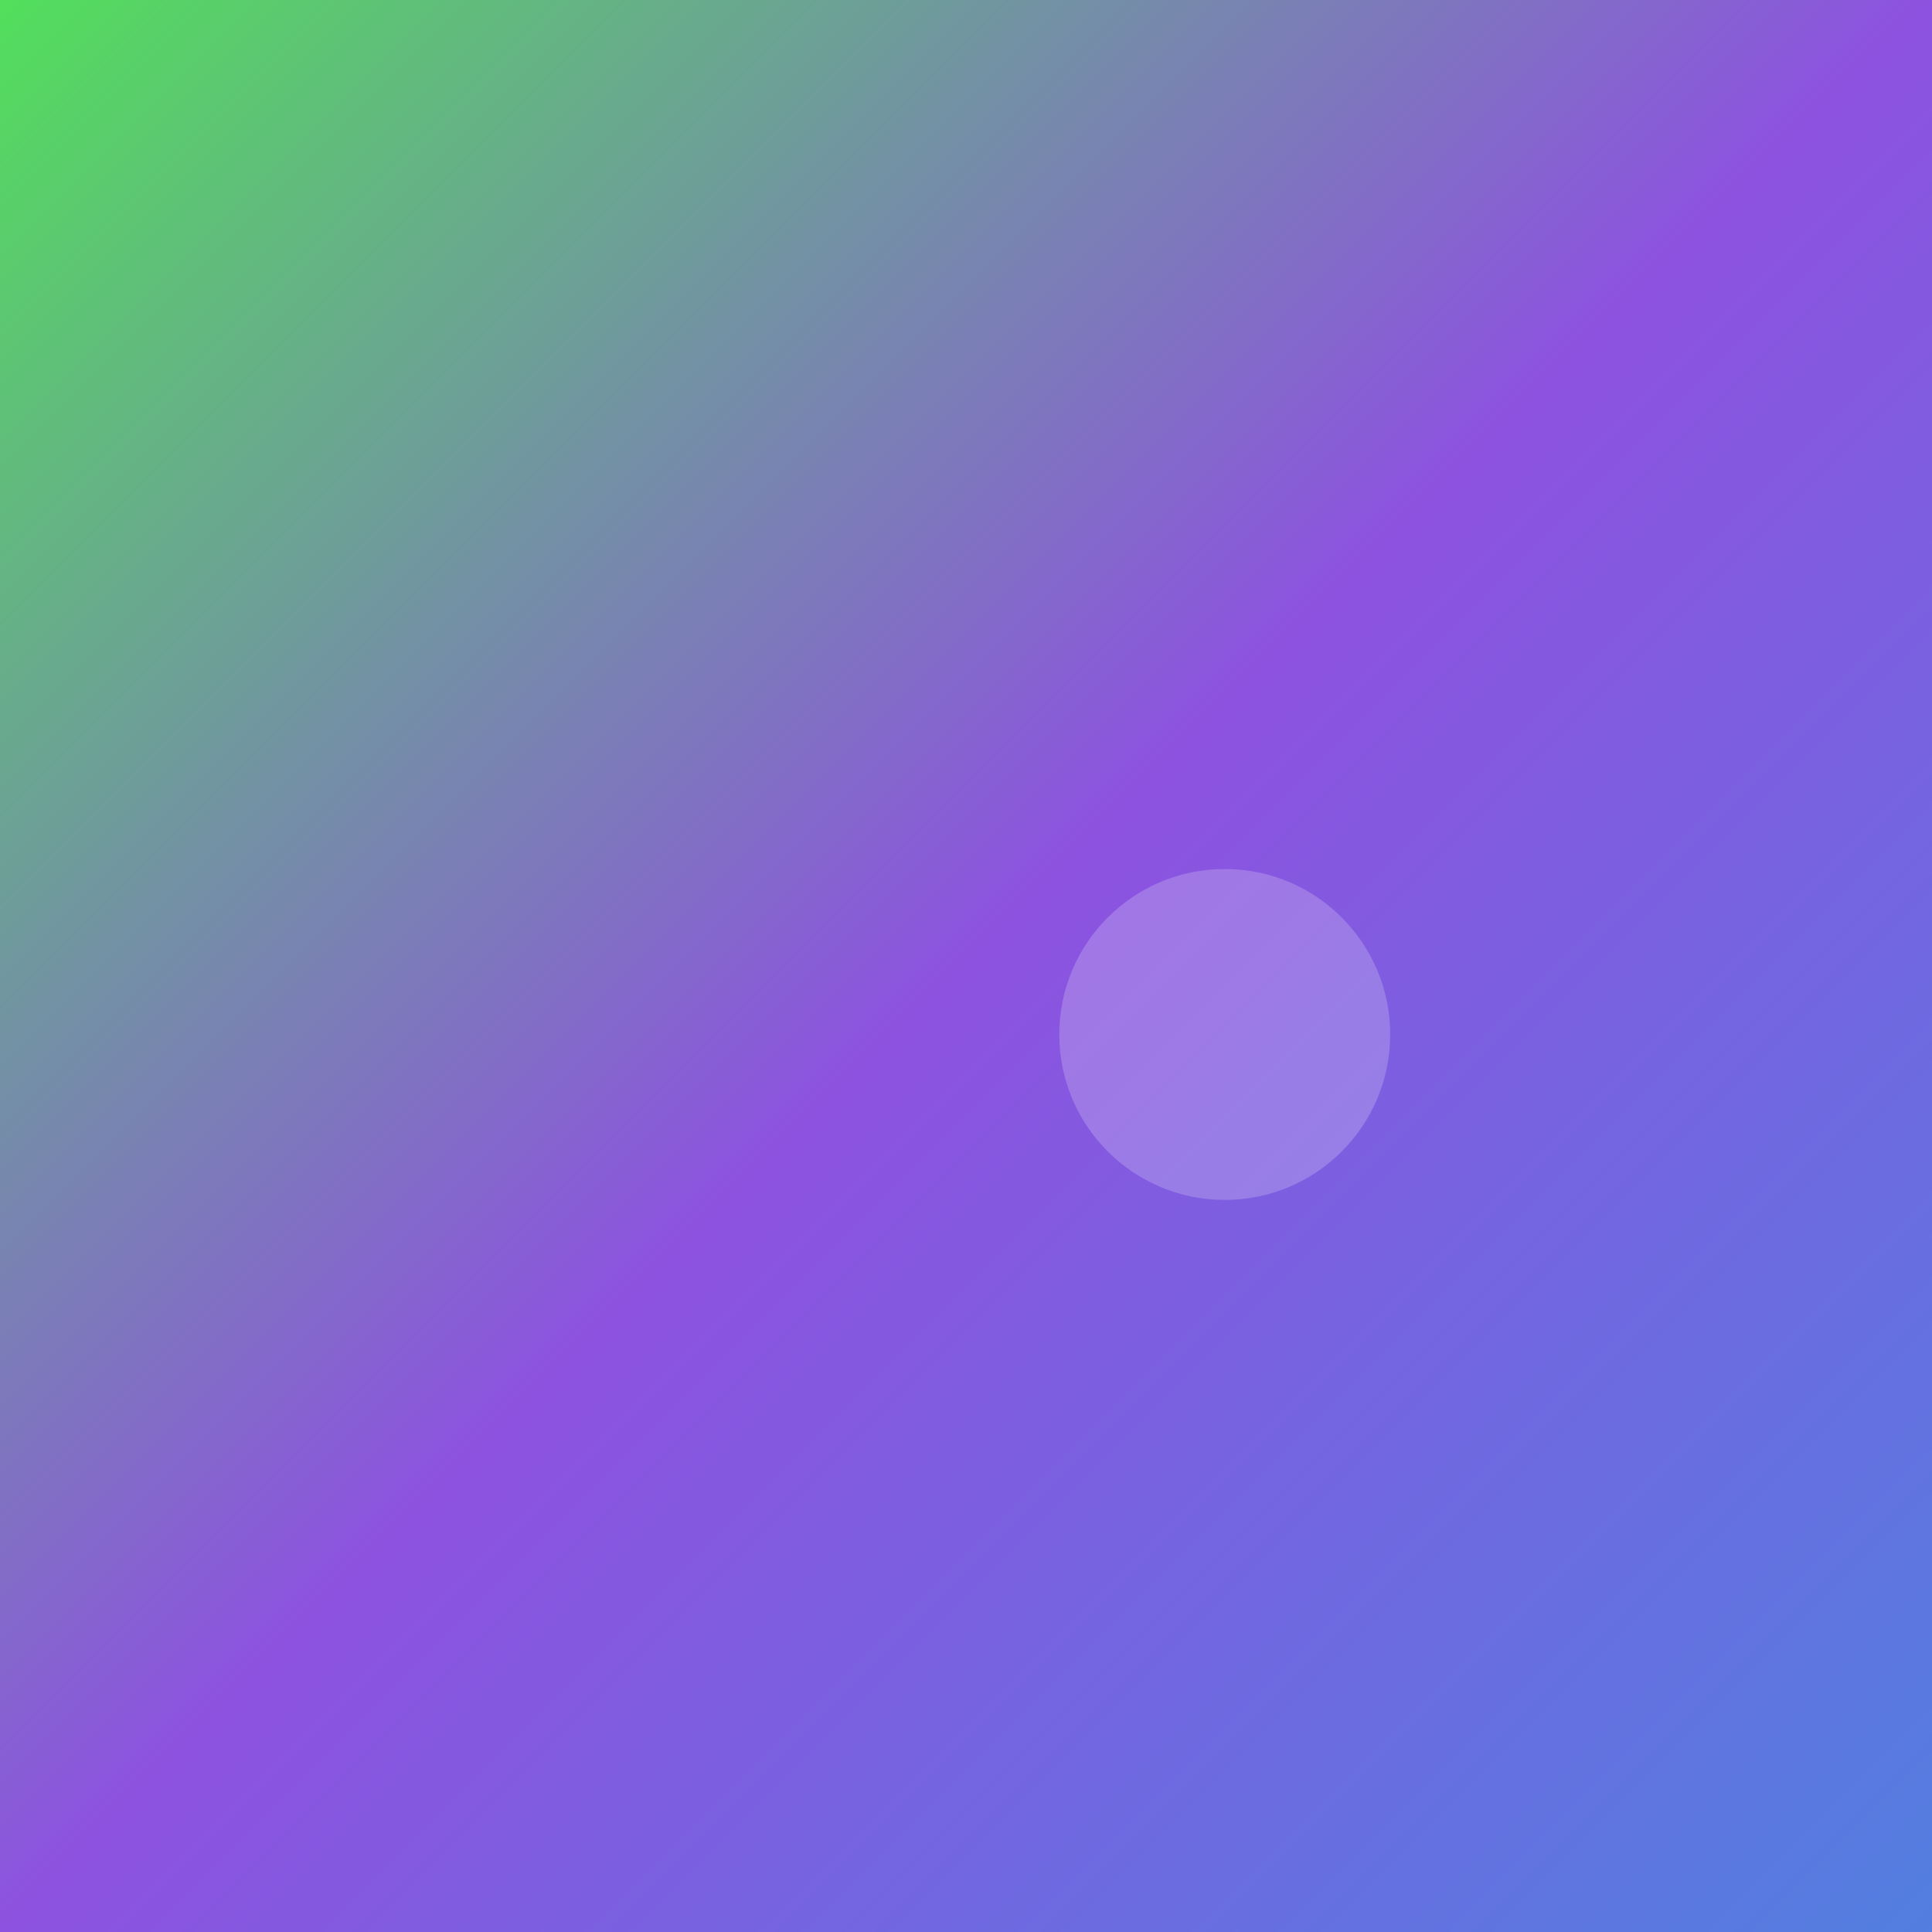
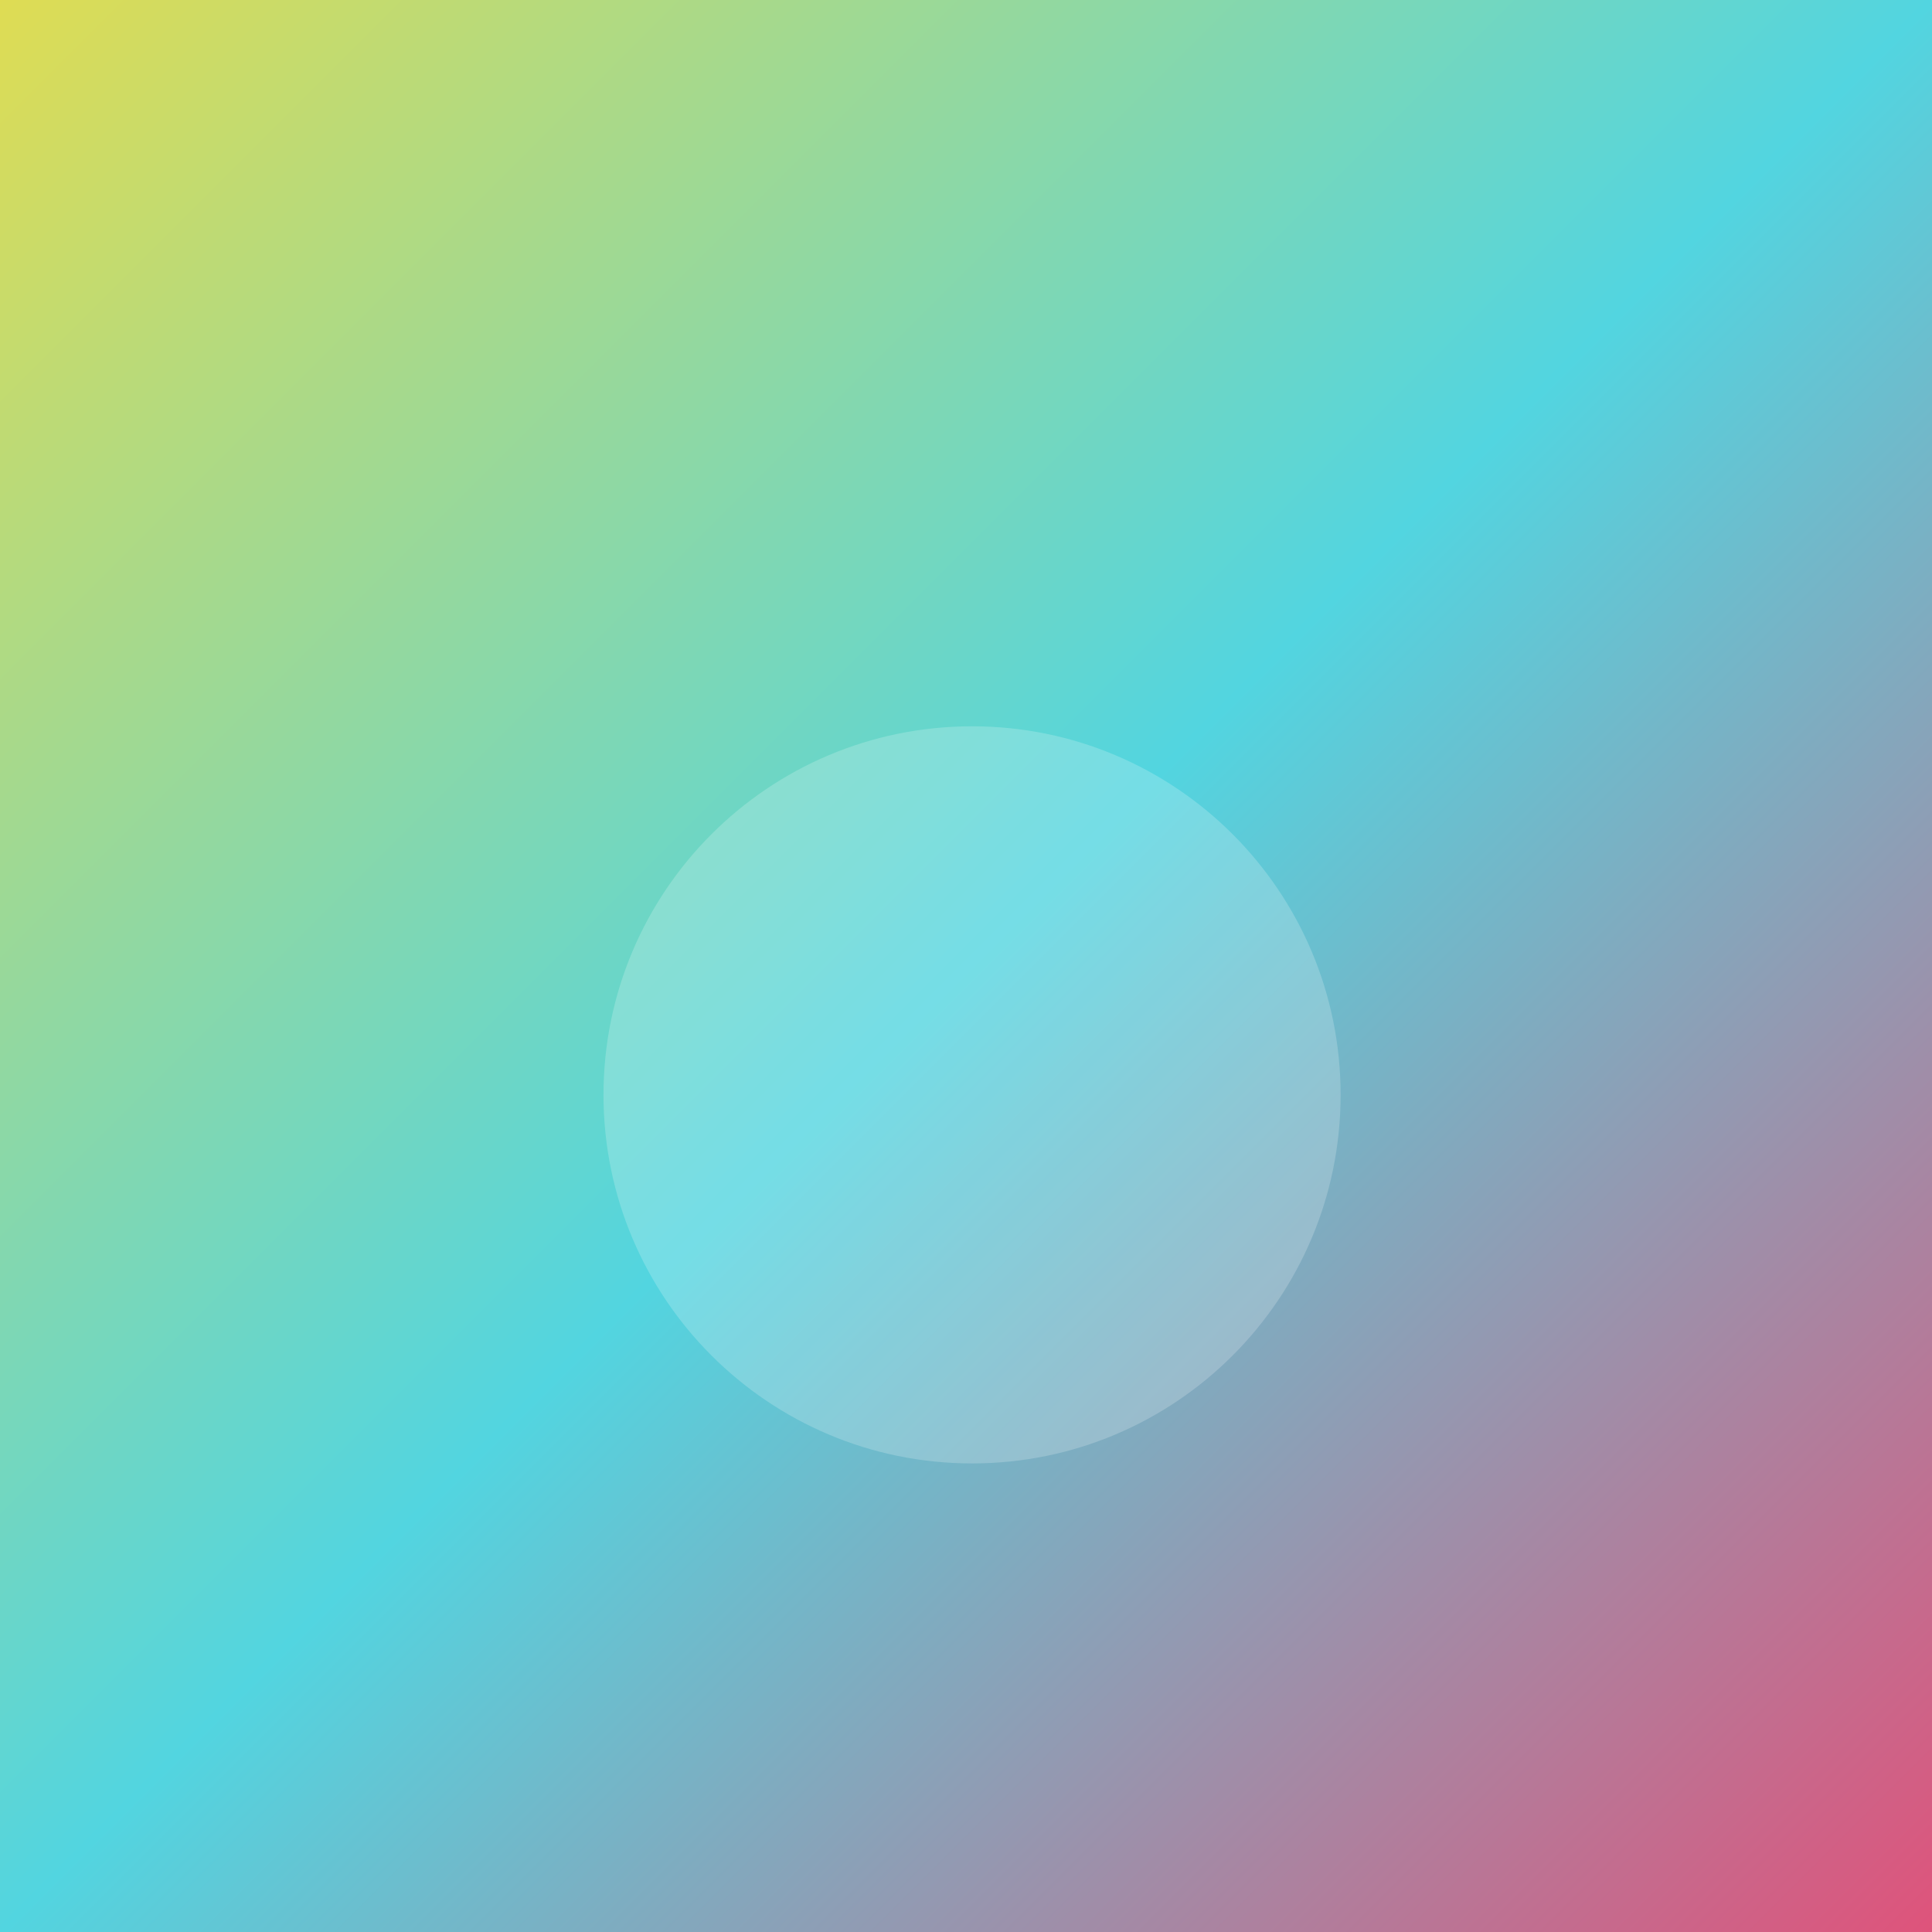
<svg xmlns="http://www.w3.org/2000/svg" width="600" height="600">
  <defs>
    <linearGradient id="gradgallery-7" x1="0%" y1="0%" x2="100%" y2="100%">
-       <stop offset="0%" style="stop-color:hsl(123.507, 70%, 60%);stop-opacity:1" />
-       <stop offset="50%" style="stop-color:hsl(264.875, 70%, 60%);stop-opacity:1" />
-       <stop offset="100%" style="stop-color:hsl(220.749, 70%, 60%);stop-opacity:1" />
+       <stop offset="0%" style="stop-color:hsl(58.107, 70%, 60%);stop-opacity:1" />
+       <stop offset="50%" style="stop-color:hsl(184.945, 70%, 60%);stop-opacity:1" />
+       <stop offset="100%" style="stop-color:hsl(343.071, 70%, 60%);stop-opacity:1" />
    </linearGradient>
  </defs>
  <rect width="600" height="600" fill="url(#gradgallery-7)" />
-   <circle cx="380.351" cy="321.265" r="51.382" fill="rgba(255,255,255,0.2)" />
+   <circle cx="301.881" cy="340.019" r="114.459" fill="rgba(255,255,255,0.2)" />
</svg>
